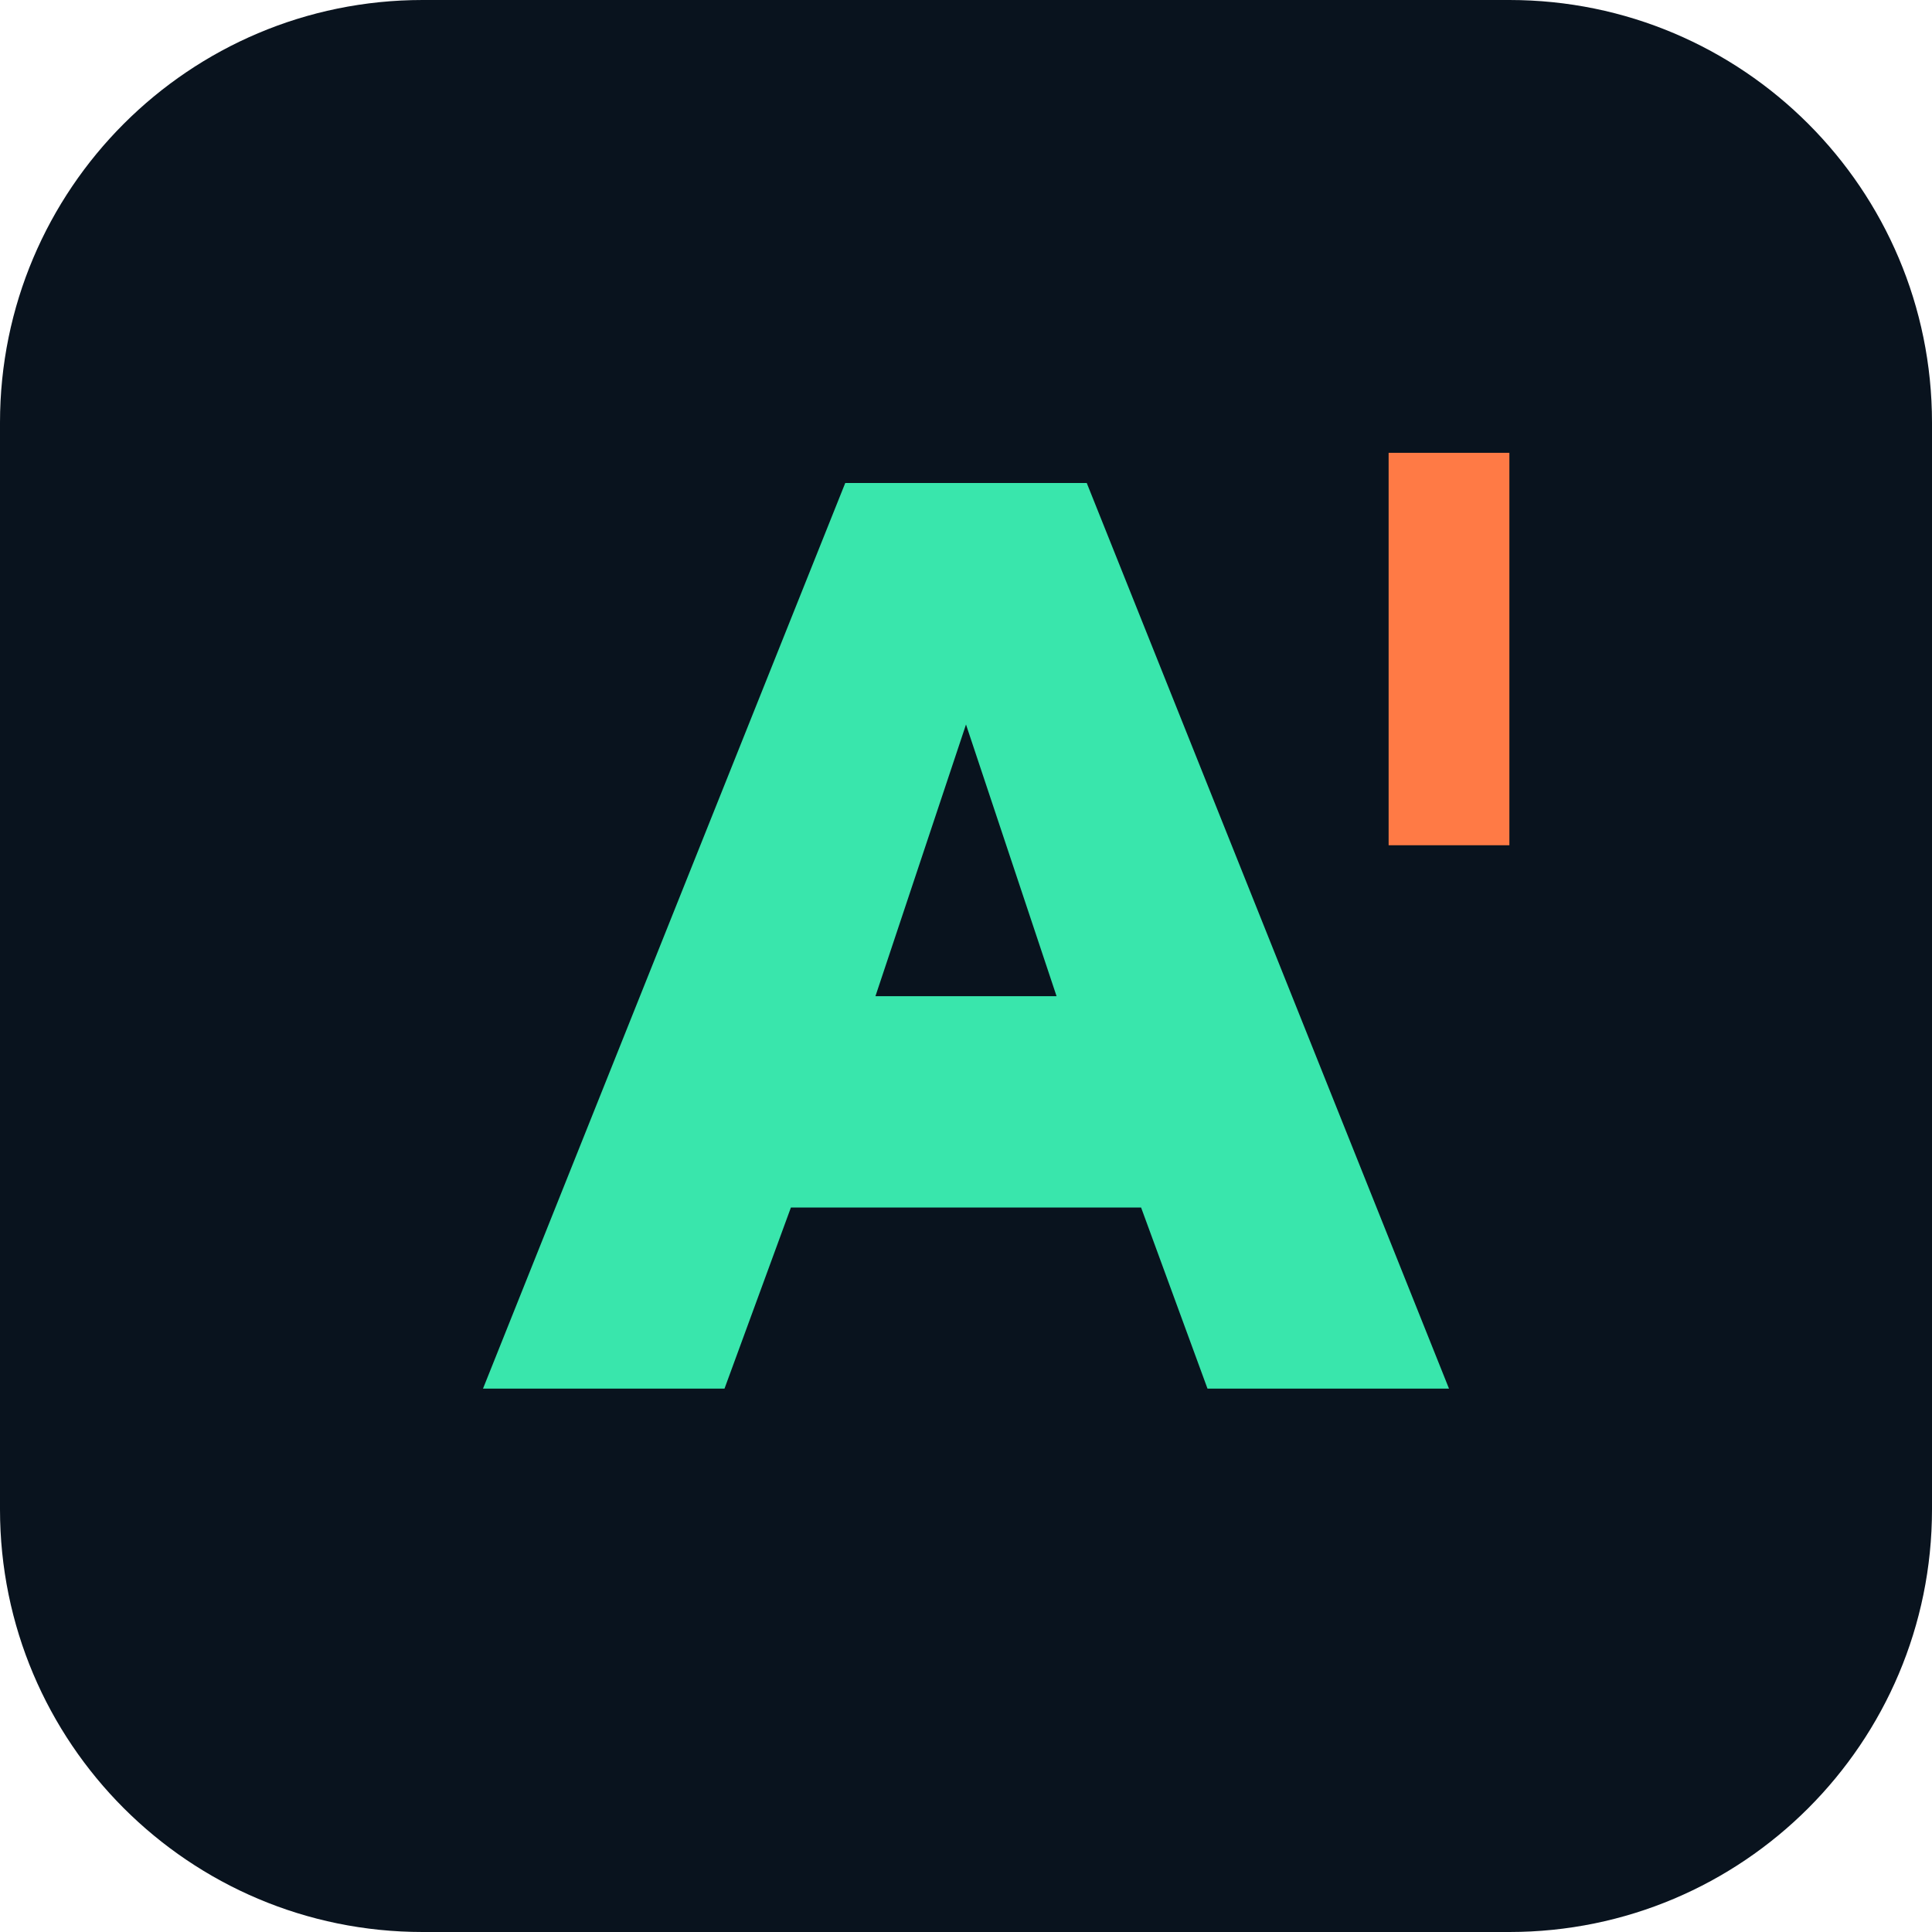
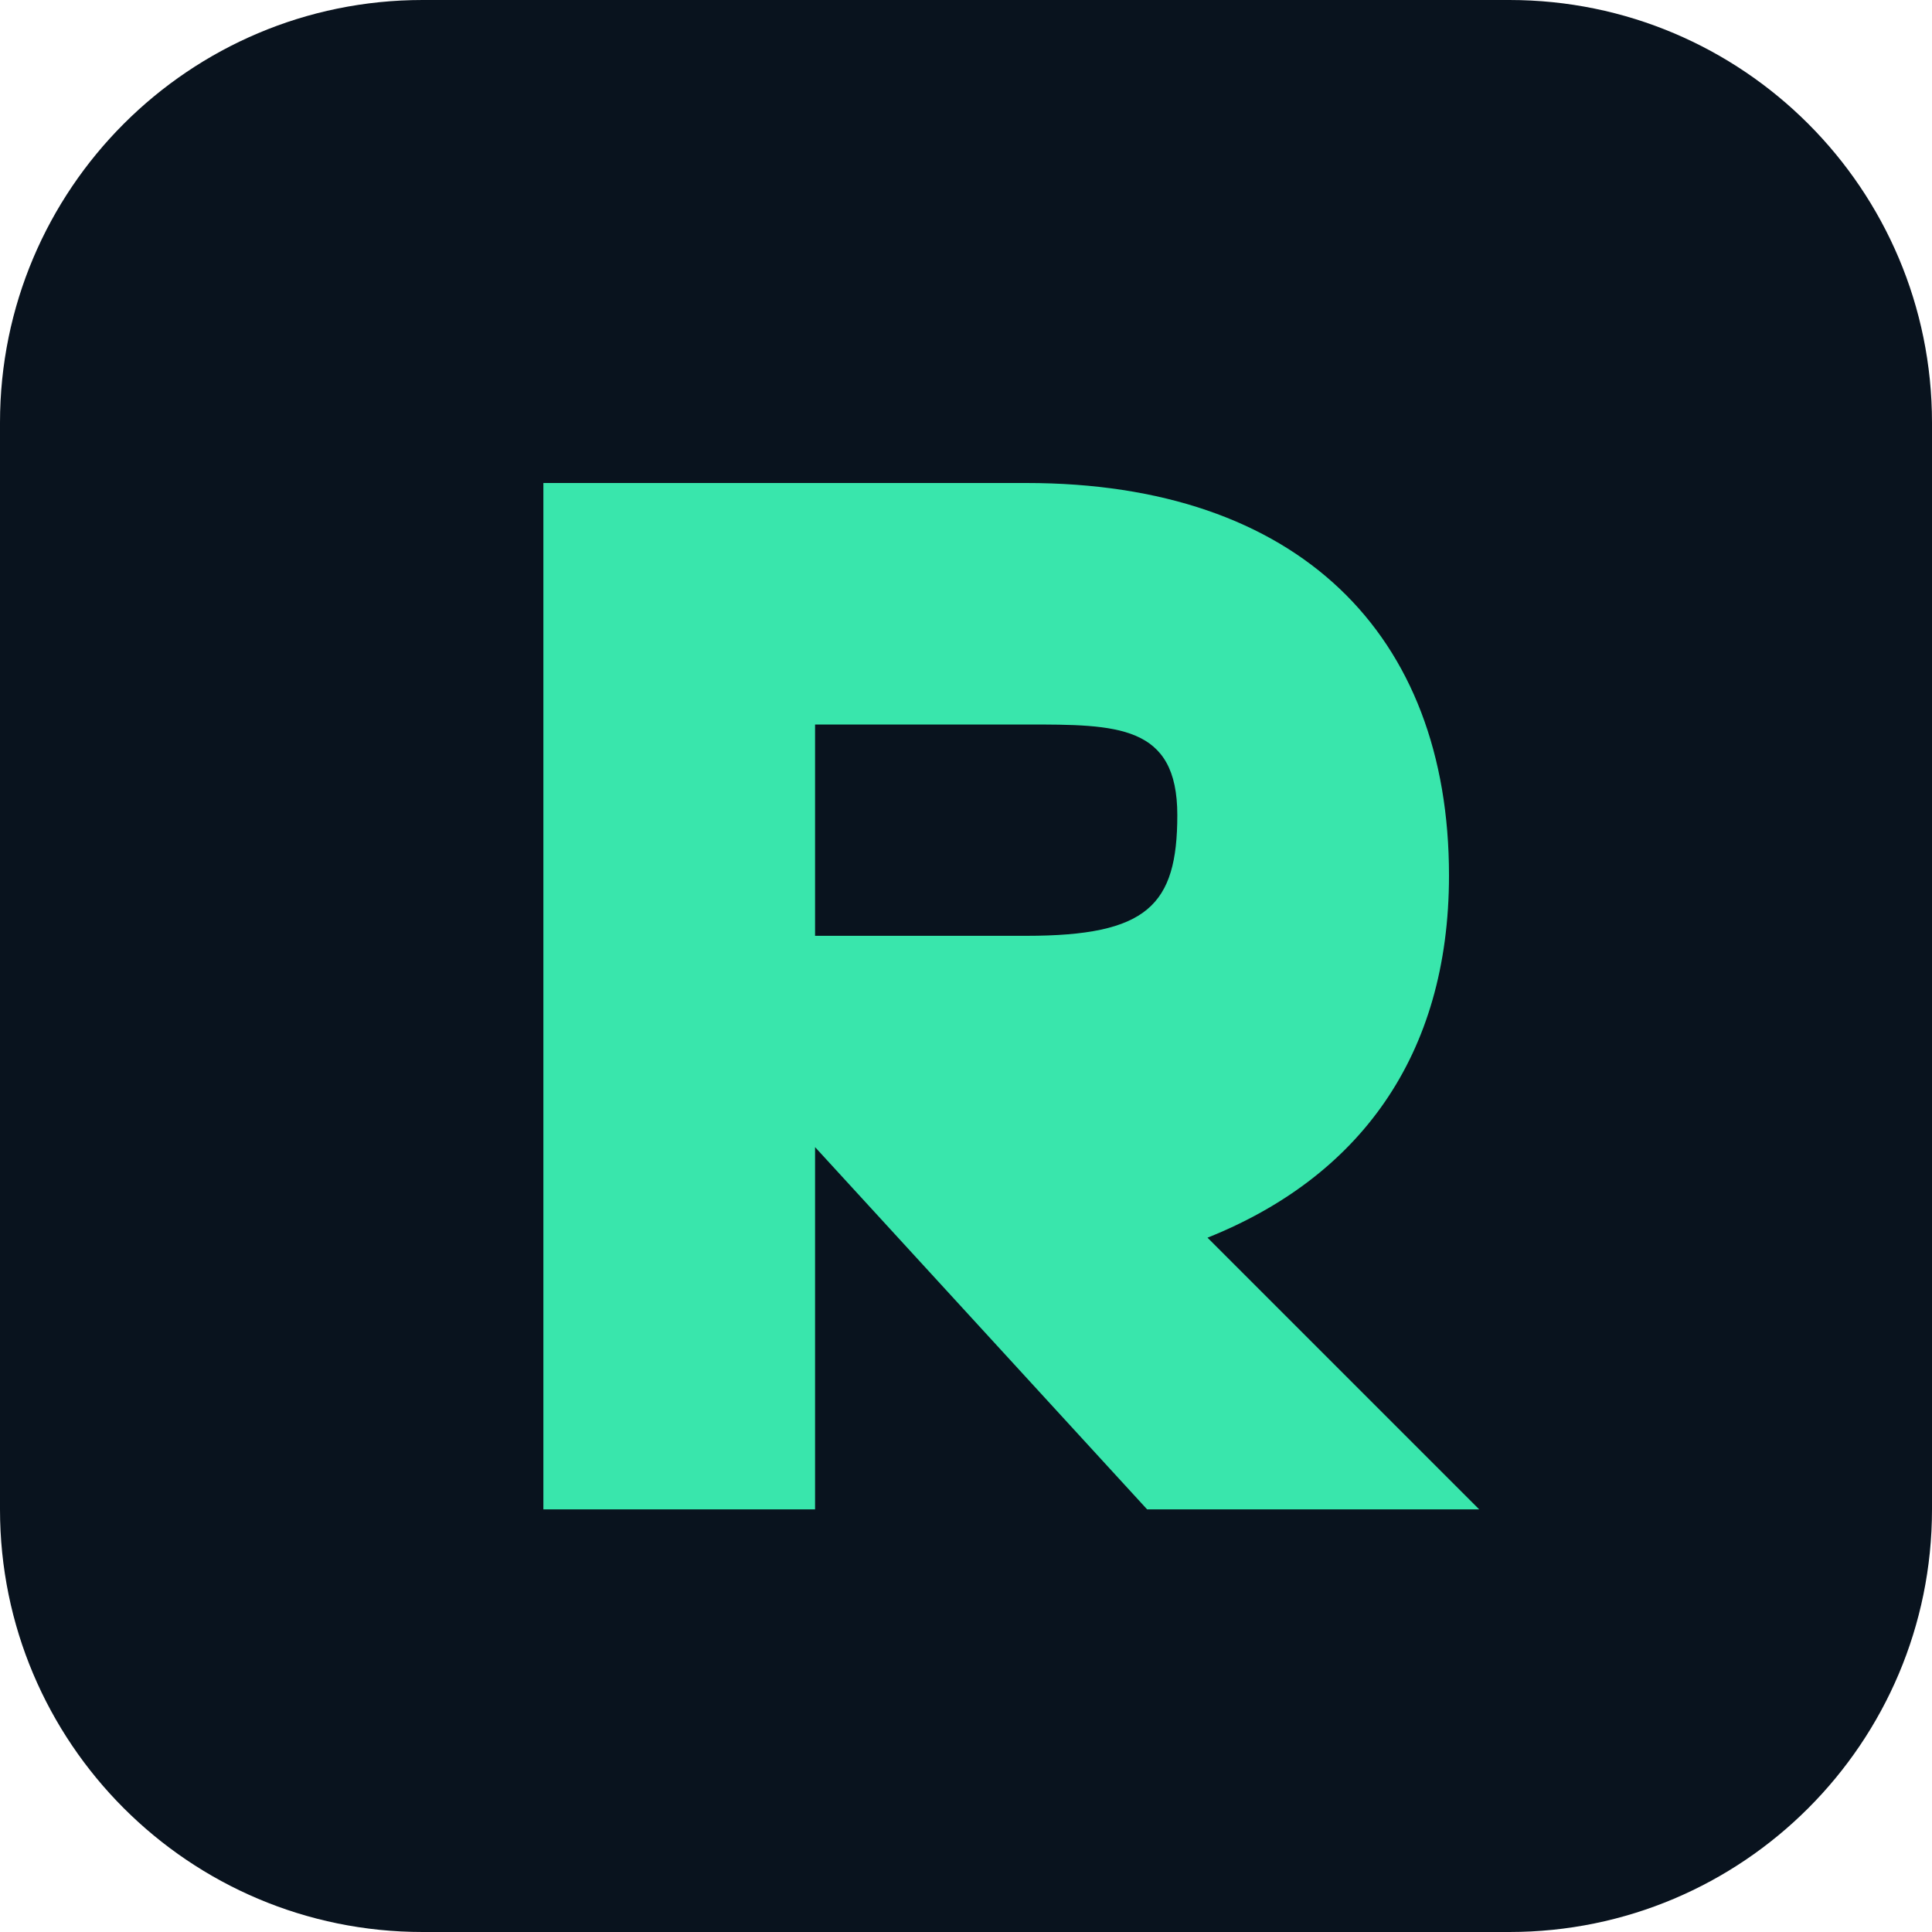
- <svg xmlns="http://www.w3.org/2000/svg" viewBox="0 0 64 64">
+ <svg xmlns="http://www.w3.org/2000/svg" viewBox="0 0 64 64" role="img" aria-label="Rovan">
  <rect width="64" height="64" rx="14" fill="#09131e" />
-   <path d="M16 46 28 16h8l12 30h-8l-2.2-6H26.2L24 46h-8Zm13-13h6l-3-9-3 9Z" fill="#39e6ac" />
-   <path d="M46 15h4v13h-4z" fill="#ff7a45" />
+   <path d="M18 16h16c9 0 14 5 14 13 0 6-3 10-8 12l9 9H38L27 38v12h-9V16Zm9 8v7h7c4 0 5-1 5-4s-2-3-5-3h-7Z" fill="#39e6ac" />
</svg>
